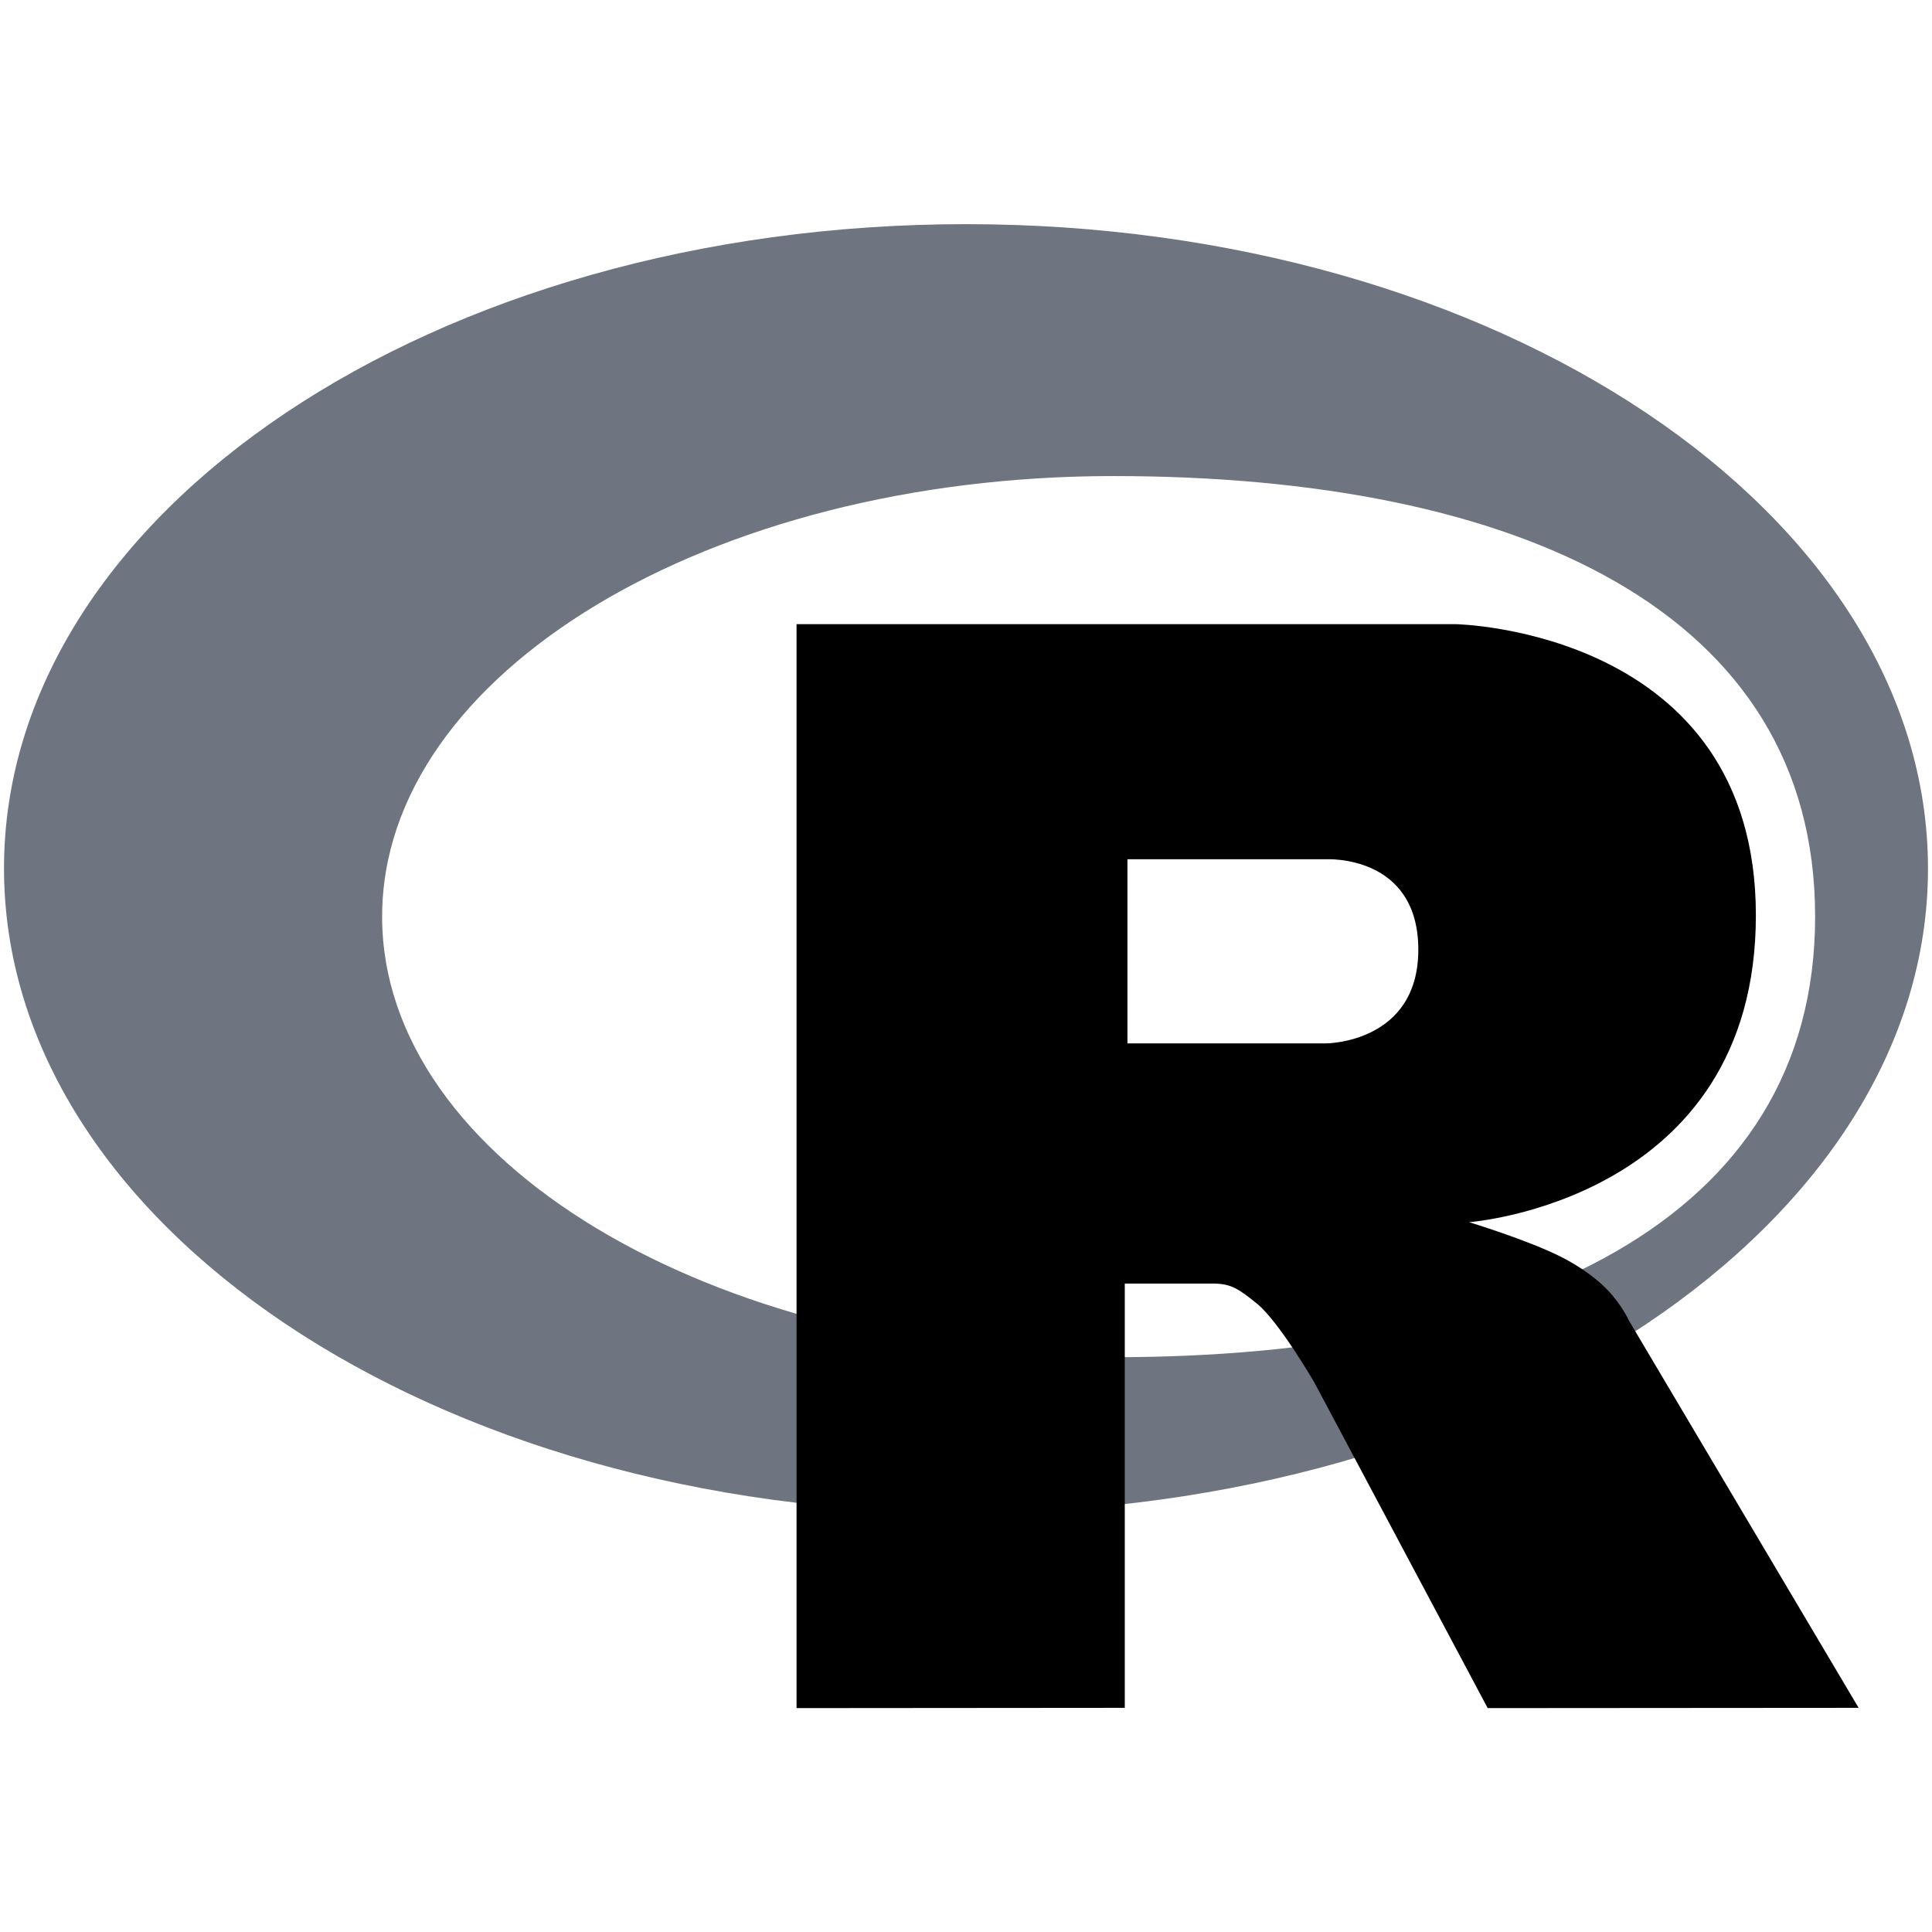
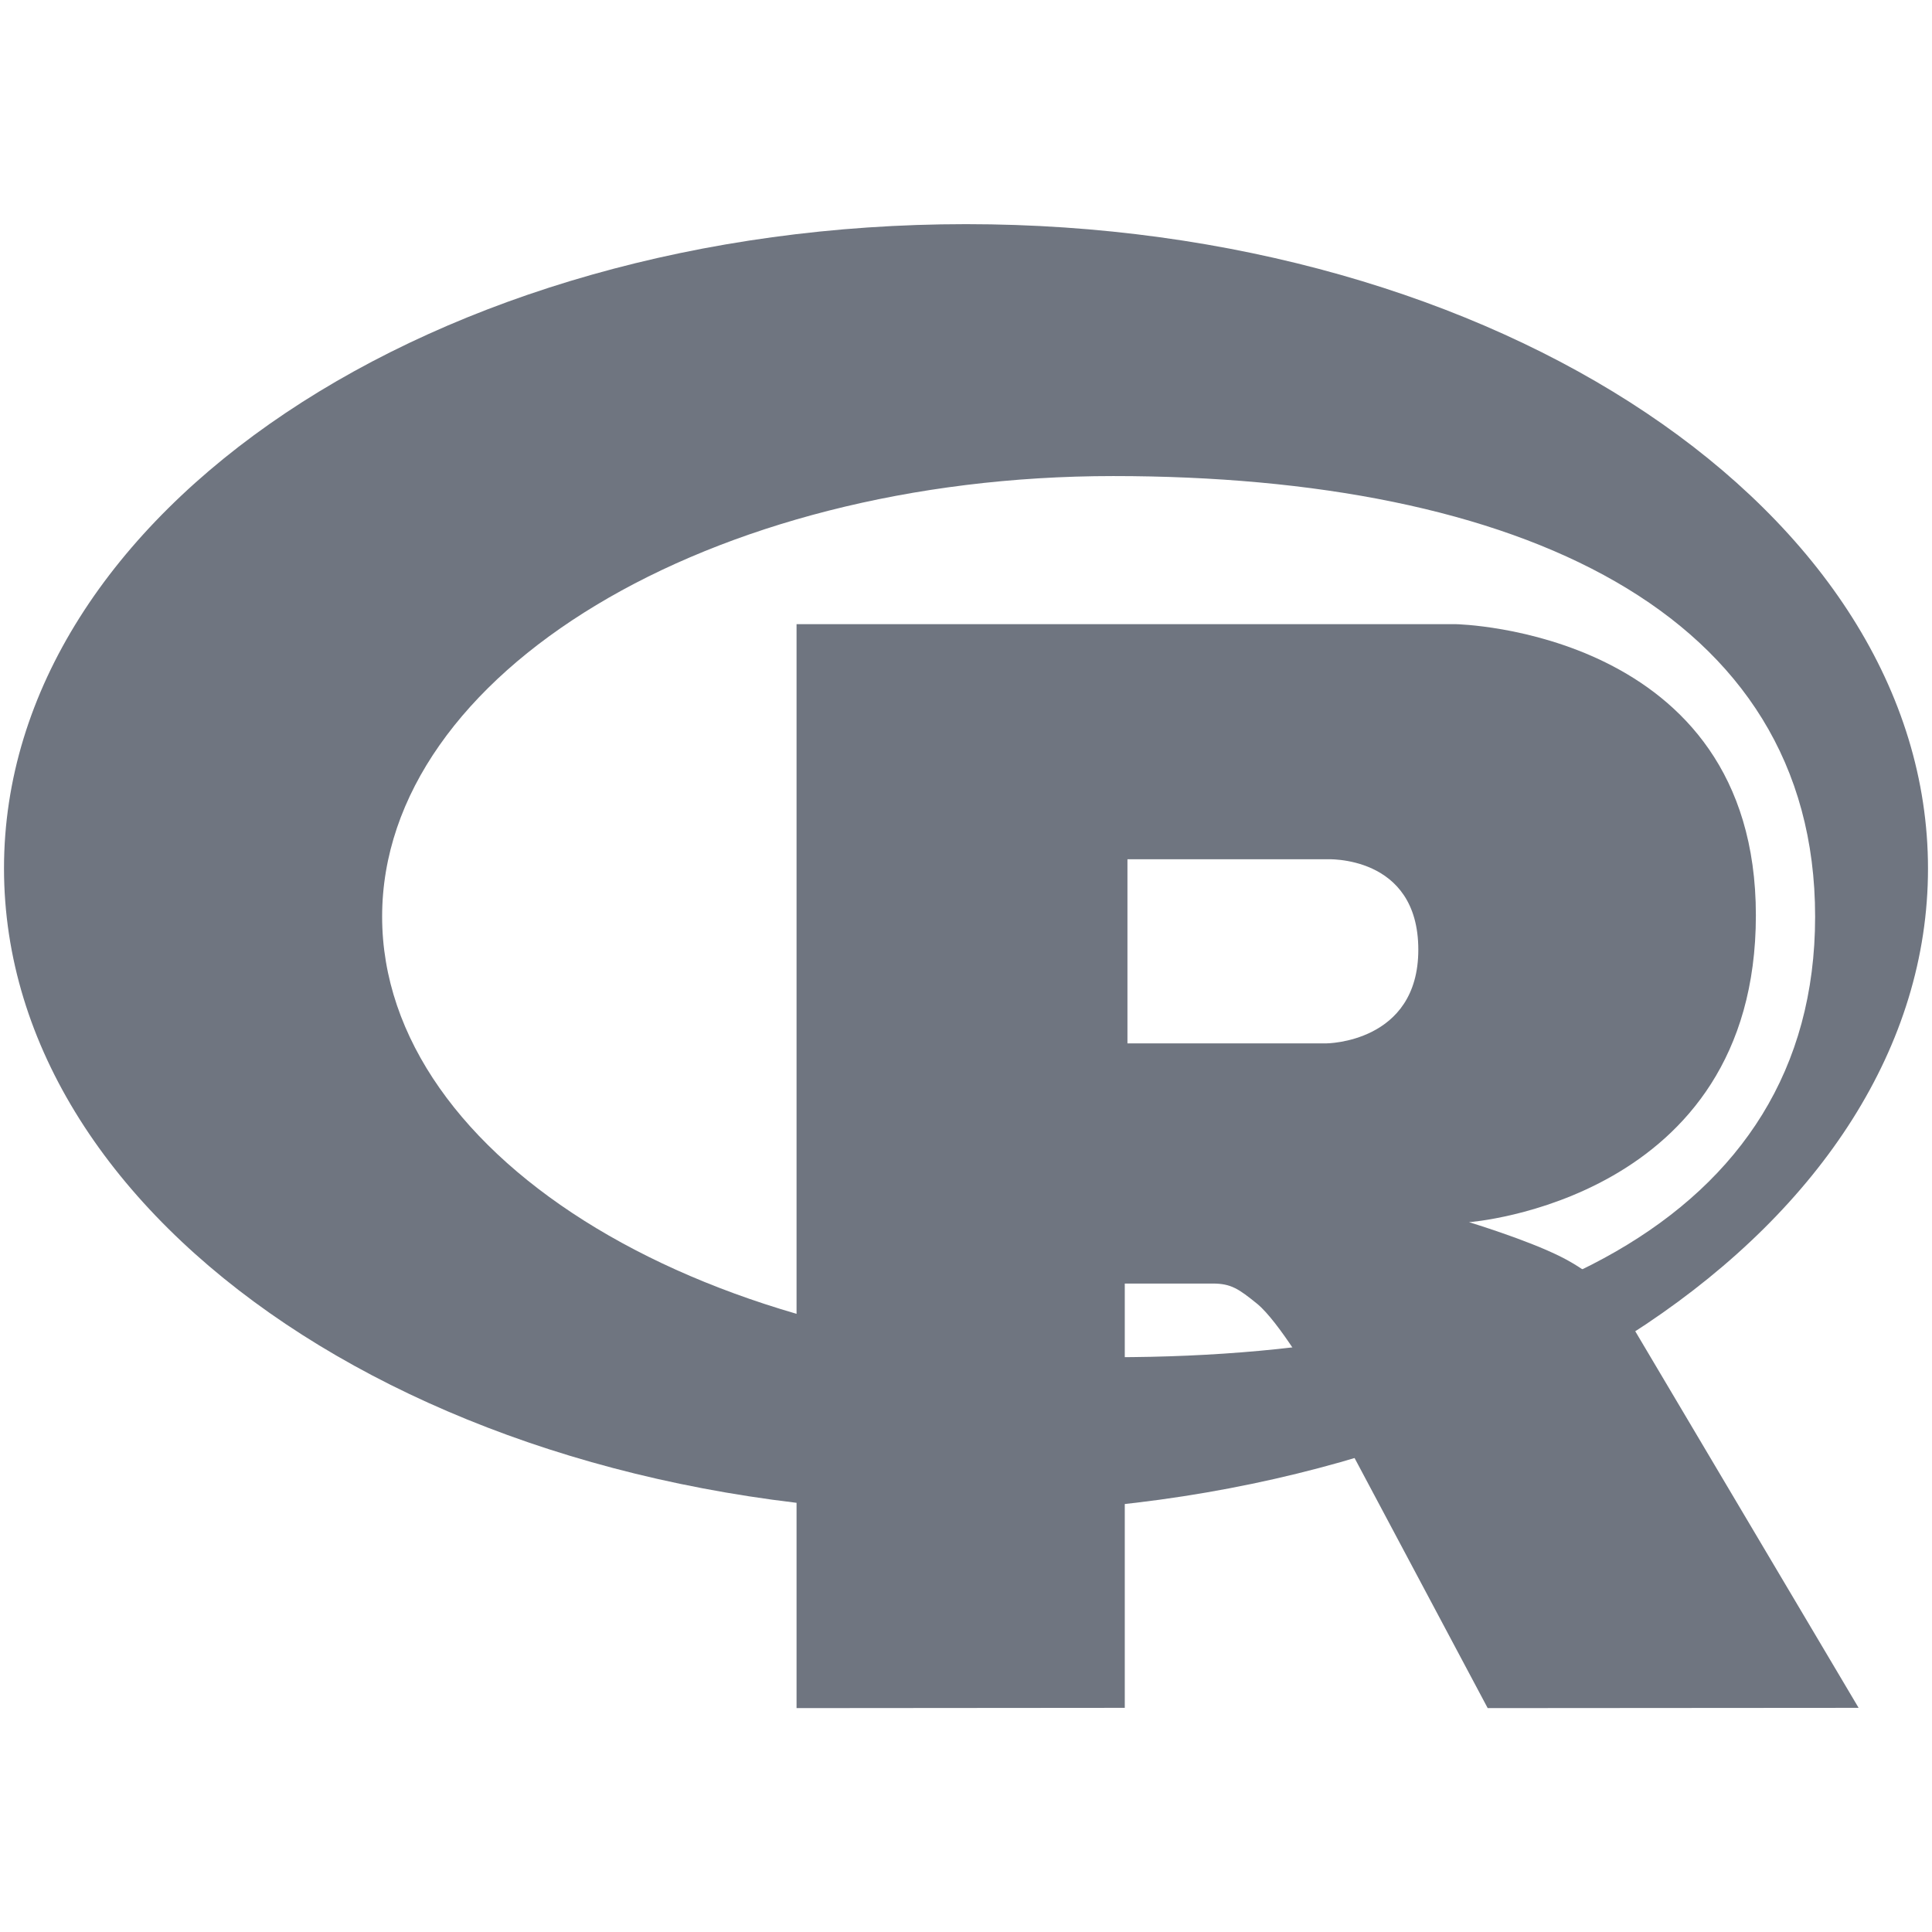
<svg xmlns="http://www.w3.org/2000/svg" version="1.1" id="Layer_1" x="0px" y="0px" viewBox="0 0 724 724" style="enable-background:new 0 0 724 724;" xml:space="preserve">
  <path class="st0" d="M298,0" />
  <path class="st0" d="M298,0" />
  <path clip-rule="evenodd" fill-rule="evenodd" fill="#6f7580" class="st1" d="M362,566.9C162.9,566.9,1.5,458.8,1.5,325.4C1.5,192.1,162.9,84,362,84c199.1,0,360.5,108.1,360.5,241.5  C722.5,458.8,561.1,566.9,362,566.9z M417.2,178.4c-151.4,0-274,73.9-274,165.1s122.7,165.1,274,165.1c151.4,0,263-50.5,263-165.1  C680.2,228.9,568.5,178.4,417.2,178.4L417.2,178.4z" />
-   <path class="st1" d="M550.5,458c0,0,21.8,6.6,34.5,13c4.4,2.2,12,6.7,17.5,12.5c5.4,5.7,8,11.5,8,11.5l86,145l-139,0.1l-65-122.1  c0,0-13.3-22.9-21.5-29.5c-6.8-5.5-9.7-7.5-16.5-7.5h-33l0,159l-123,0.1V233.9h247c0,0,112.5,2,112.5,109.1S550.5,458,550.5,458z   M497,322l-74.5,0l0,69l74.5,0c0,0,34.5-0.1,34.5-35.1C531.5,320.1,497,322,497,322L497,322z" />
+   <path class="st1" fill="#6f7580" d="M550.5,458c0,0,21.8,6.6,34.5,13c4.4,2.2,12,6.7,17.5,12.5c5.4,5.7,8,11.5,8,11.5l86,145l-139,0.1l-65-122.1  c0,0-13.3-22.9-21.5-29.5c-6.8-5.5-9.7-7.5-16.5-7.5h-33l0,159l-123,0.1V233.9h247c0,0,112.5,2,112.5,109.1S550.5,458,550.5,458z   M497,322l-74.5,0l0,69l74.5,0c0,0,34.5-0.1,34.5-35.1C531.5,320.1,497,322,497,322L497,322z" />
</svg>
